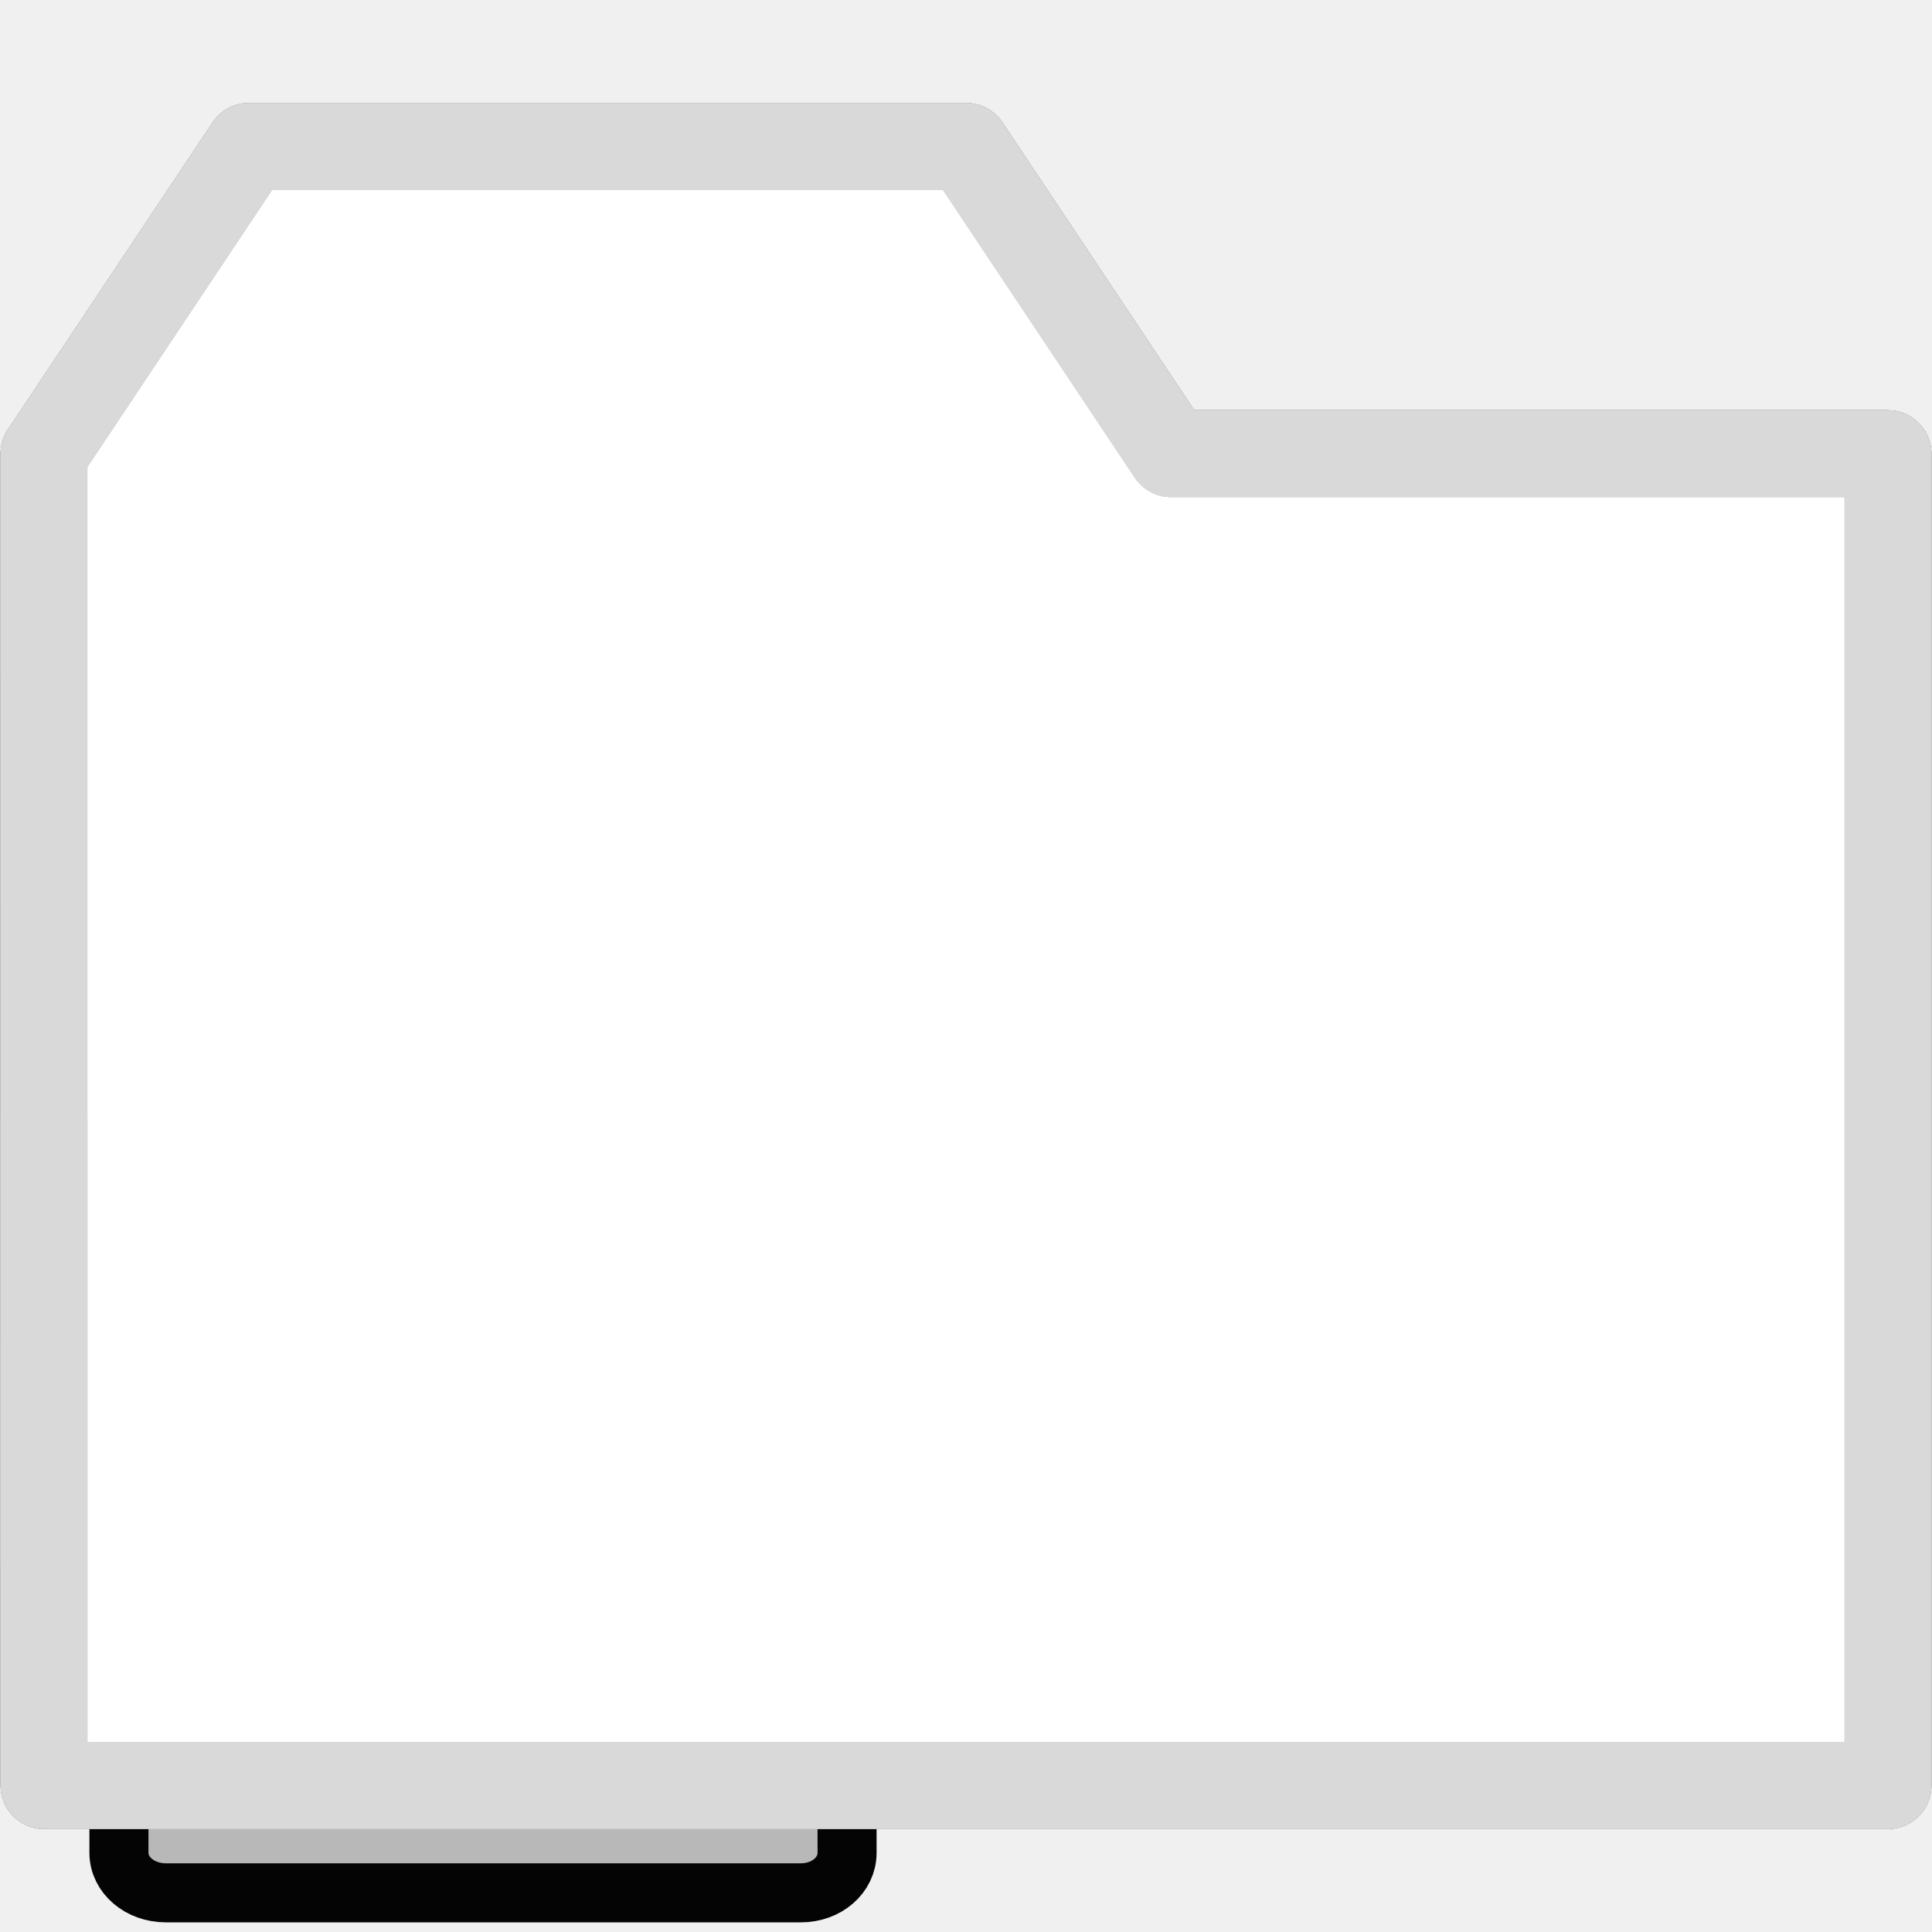
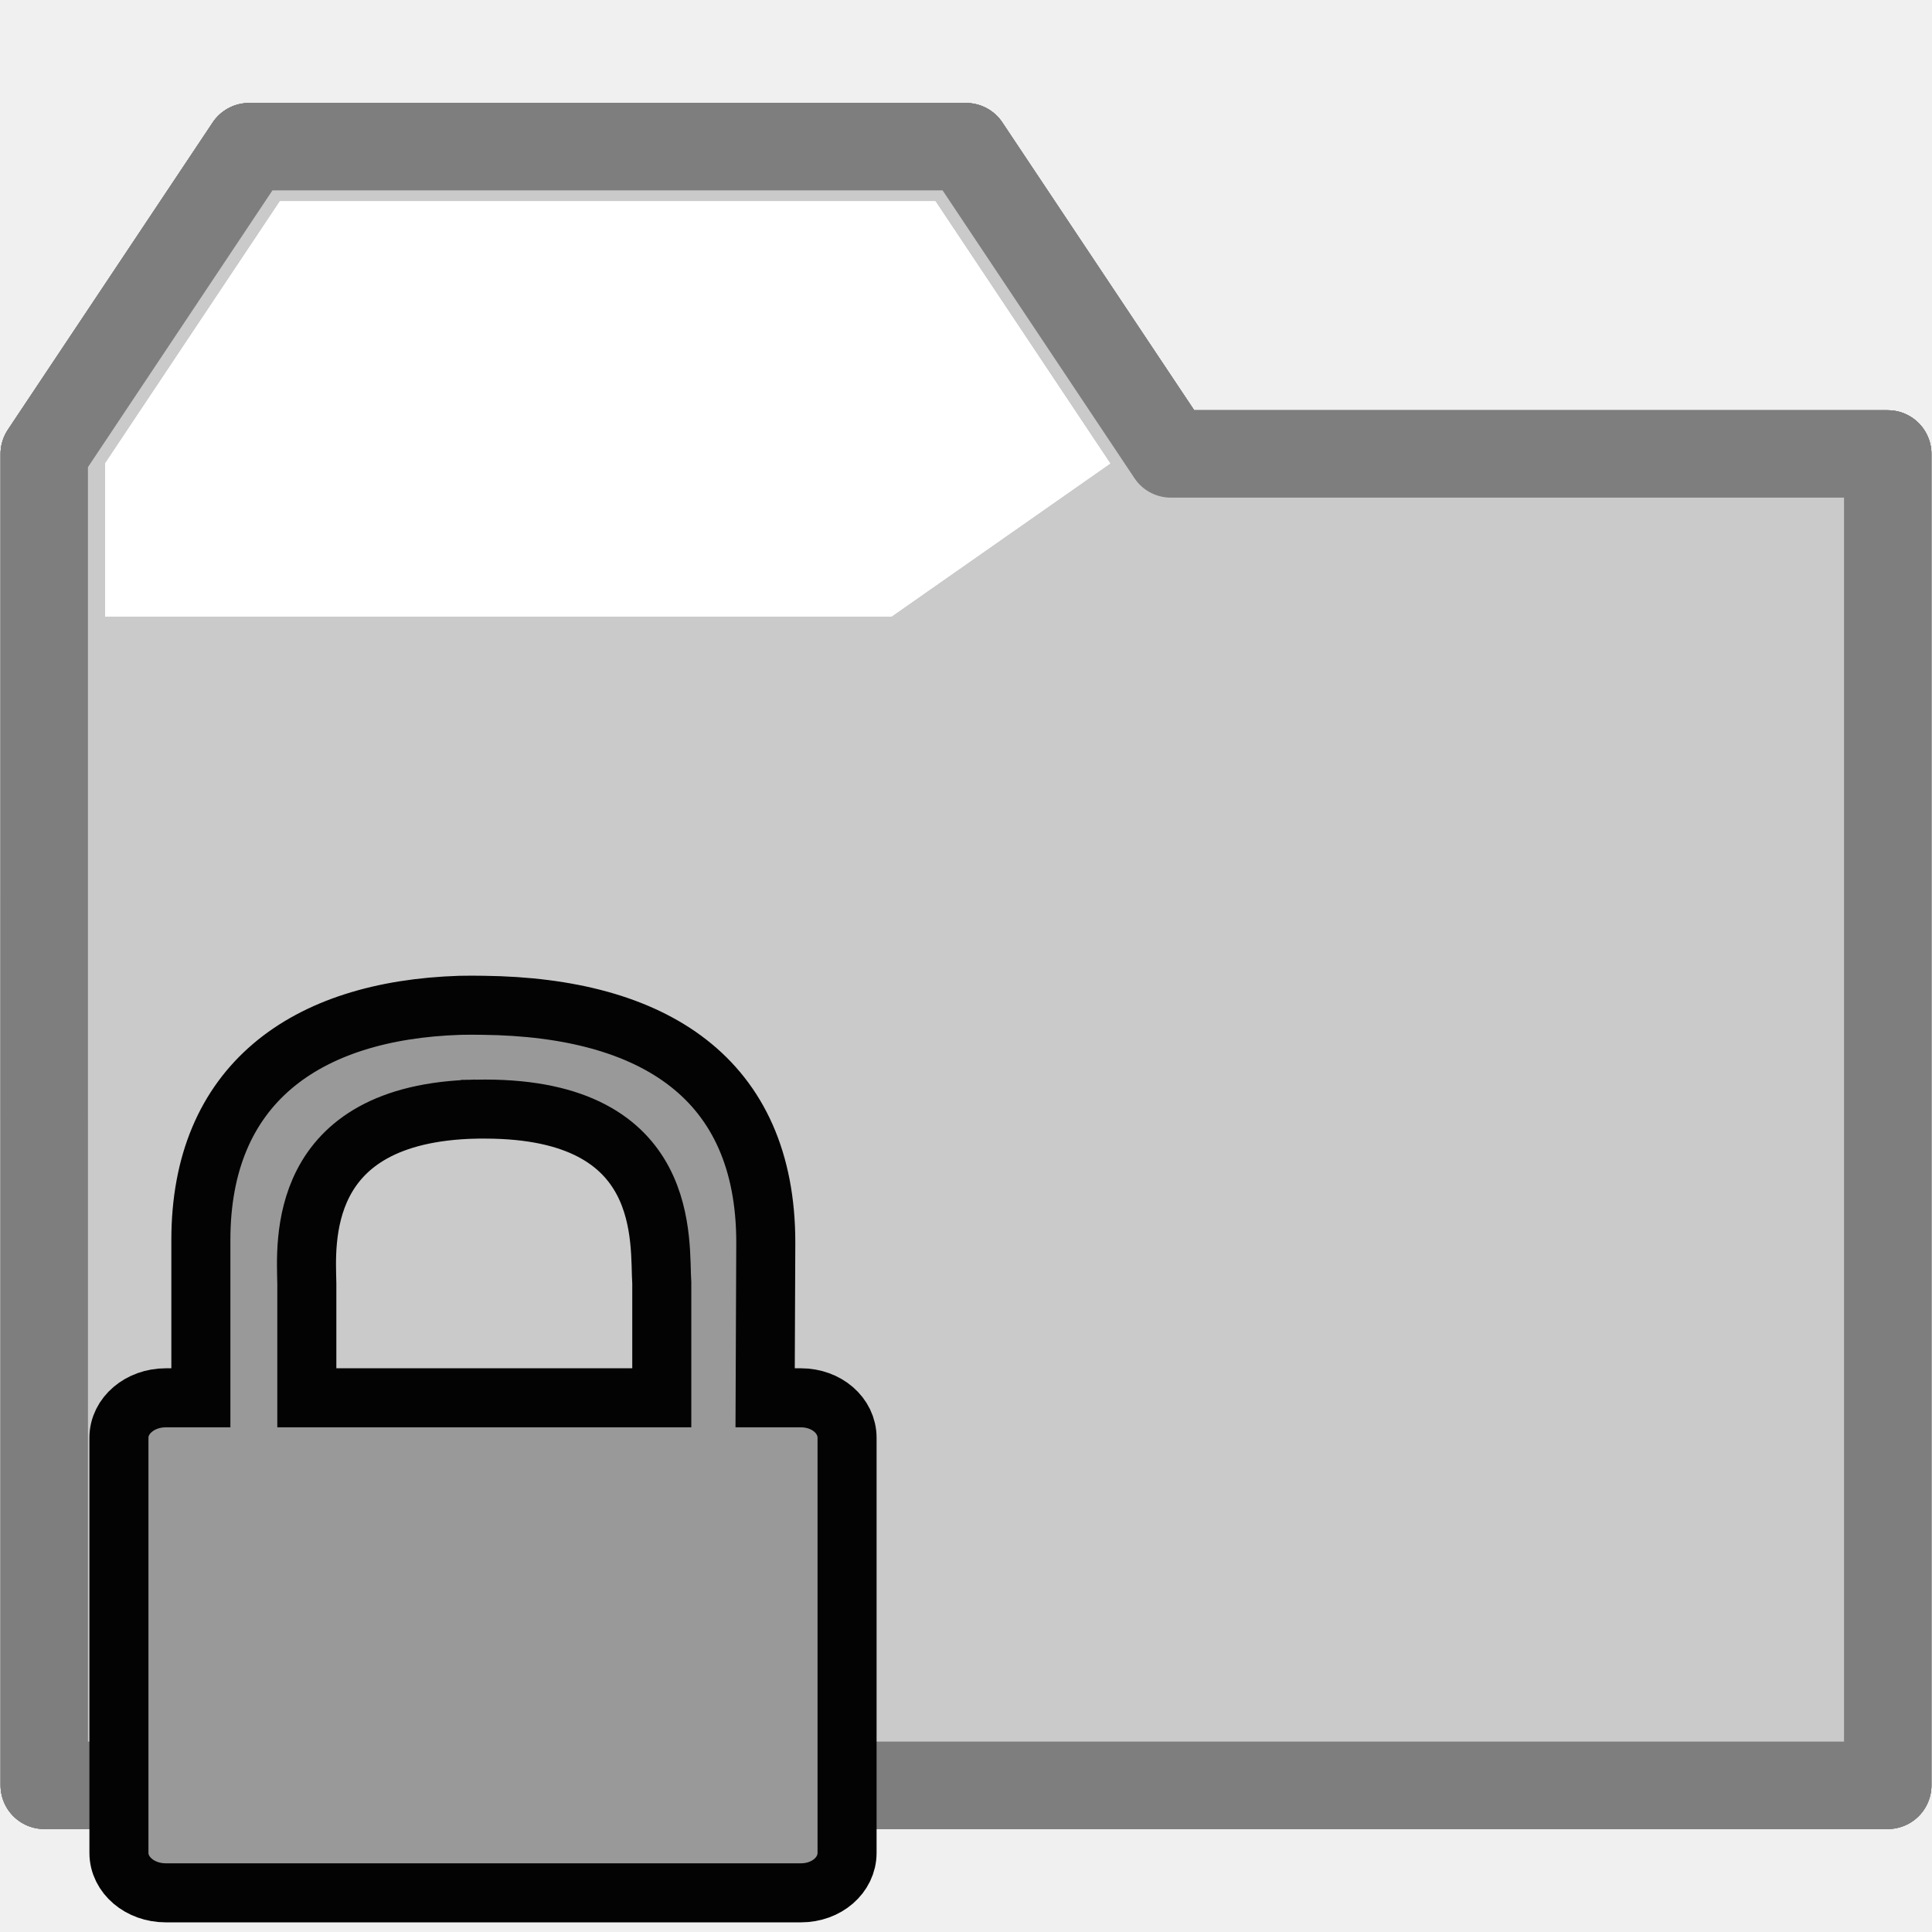
<svg xmlns="http://www.w3.org/2000/svg" height="100" viewBox="0 0 100 100" width="100">
-   <filter color-interpolation-filters="sRGB" id="grey">
+   <filter id="a" color-interpolation-filters="sRGB">
    <feColorMatrix values="0.4 0.4 0.4 0 0 0.4 0.4 0.4 0 0 0.4 0.4 0.4 0 0 0 0 0 1 0" />
  </filter>
-   <filter color-interpolation-filters="sRGB" id="a">
-     <feColorMatrix values="0.4 0.4 0.4 0 0 0.4 0.4 0.4 0 0 0.4 0.4 0.4 0 0 0 0 0 1 0" />
-   </filter>
-   <filter color-interpolation-filters="sRGB" height="1.173" id="b" width="1.123" x="-.062" y="-.087">
-     <feGaussianBlur stdDeviation=".182" />
-   </filter>
-   <filter color-interpolation-filters="sRGB" id="c">
+   <filter id="b" color-interpolation-filters="sRGB">
    <feColorMatrix values="0.4 0.4 0.4 0 0 0.4 0.4 0.4 0 0 0.4 0.4 0.4 0 0 0 0 0 1 0" />
  </filter>
  <g filter="url(#a)" transform="translate(-.570895 .510333)">
    <path d="m2.862 91.897h95.417v-68.912h-37.107l-10.602-15.903h-37.107l-10.602 15.903z" fill="#fff803" fill-rule="evenodd" stroke="#bf7c00" stroke-linejoin="round" stroke-width="4.524" />
    <path d="m6.012 31.395h40.713l11.309-7.916-9.047-13.571h-33.928l-9.047 13.571z" fill="#fdffcc" stroke-width=".958" />
-   </g>
-   <g filter="url(#c)" transform="translate(-.570895 .510333)">
    <path d="m2.862 91.897h95.417v-68.912h-37.107l-10.602-15.903h-37.107l-10.602 15.903z" fill="#fff803" fill-rule="evenodd" stroke="#bf7c00" stroke-linejoin="round" stroke-width="4.524" />
    <path d="m6.012 31.395h40.713l11.309-7.916-9.047-13.571h-33.928l-9.047 13.571z" fill="#fdffcc" stroke-width=".958" />
  </g>
-   <g filter="url(#c)" transform="matrix(1.9353 0 0 1.9353 49.13766 -472.758)">
-     <ellipse cx="13.363" cy="283.035" rx="10.583" ry="6.615" style="fill:#08e;fill-opacity:.941;stroke:#00456c;stroke-width:.794;stroke-linecap:square;stroke-linejoin:round" />
-     <path d="m11.018 277.74c-2.167.615-3.885 1.958-4.335 2.298-.646.487-1.536 1.361-2.71 2.758-.325-1.402.926-3.084 2.635-4.034 1.554-.864 2.97-1.035 4.41-1.022z" fill="#fff" filter="url(#b)" opacity=".94" />
+   <g filter="url(#b)" transform="translate(-.570895 .510333)">
+     <path d="m2.862 91.897h95.417v-68.912h-37.107l-10.602-15.903h-37.107l-10.602 15.903z" fill="#fff803" fill-rule="evenodd" stroke="#bf7c00" stroke-linejoin="round" stroke-width="4.524" />
+     <path d="m6.012 31.395h40.713l11.309-7.916-9.047-13.571h-33.928l-9.047 13.571z" fill="#fdffcc" stroke-width=".958" />
+     <path d="m2.862 91.897h95.417v-68.912h-37.107l-10.602-15.903h-37.107l-10.602 15.903z" fill="#fff803" fill-rule="evenodd" stroke="#bf7c00" stroke-linejoin="round" stroke-width="4.524" />
+     <path d="m6.012 31.395h40.713l11.309-7.916-9.047-13.571h-33.928l-9.047 13.571z" fill="#fdffcc" stroke-width=".958" />
  </g>
-   <path d="m47.644 4.069c-16.146.508-26.85 8.272-26.85 24.287v16.345h-3.638c-2.666 0-4.844 1.837-4.844 4.138v42.968c0 2.301 2.178 4.138 4.844 4.138h65.756c2.666 0 4.776-1.837 4.776-4.138v-42.968c0-2.301-2.111-4.138-4.776-4.138h-3.705l.067-16.079c0-16.999-11.62-24.342-29.206-24.553-.821-.007-1.631-.023-2.424 0zm1.615 10.743c.298-.007.639 0 .944 0 19.514 0 18.019 13.877 18.304 18.015v11.874h-36.744v-11.806c-.071-4.102-1.21-17.662 17.495-18.082z" fill="#999" filter="url(#grey)" stroke="#030303" stroke-width="6.112" transform="matrix(.5 0 0 .5 0 50)" />
-   <g filter="url(#grey)">
-     <g filter="url(#a)" transform="matrix(1.9353 0 0 1.9353 49.13766 -472.758)">
-       <ellipse cx="13.363" cy="283.035" rx="10.583" ry="6.615" style="fill:#08e;fill-opacity:.941;stroke:#00456c;stroke-width:.794;stroke-linecap:square;stroke-linejoin:round" />
-       <path d="m11.018 277.74c-2.167.615-3.885 1.958-4.335 2.298-.646.487-1.536 1.361-2.71 2.758-.325-1.402.926-3.084 2.635-4.034 1.554-.864 2.97-1.035 4.41-1.022z" fill="#fff" filter="url(#b)" opacity=".94" />
-     </g>
-   </g>
-   <g filter="url(#grey)">
-     <g filter="url(#grey)">
-       <g filter="url(#a)" transform="translate(-.570895 .510333)">
-         <path d="m2.862 91.897h95.417v-68.912h-37.107l-10.602-15.903h-37.107l-10.602 15.903z" fill="#fff803" fill-rule="evenodd" stroke="#bf7c00" stroke-linejoin="round" stroke-width="4.524" />
-         <path d="m6.012 31.395h40.713l11.309-7.916-9.047-13.571h-33.928l-9.047 13.571z" fill="#fdffcc" stroke-width=".958" />
-       </g>
-     </g>
-   </g>
-   <g filter="url(#grey)">
-     <g filter="url(#grey)">
-       <g filter="url(#grey)">
-         <g filter="url(#c)" transform="translate(-.570895 .510333)">
-           <path d="m2.862 91.897h95.417v-68.912h-37.107l-10.602-15.903h-37.107l-10.602 15.903z" fill="#fff803" fill-rule="evenodd" stroke="#bf7c00" stroke-linejoin="round" stroke-width="4.524" />
-           <path d="m6.012 31.395h40.713l11.309-7.916-9.047-13.571h-33.928l-9.047 13.571z" fill="#fdffcc" stroke-width=".958" />
-         </g>
-       </g>
-     </g>
-   </g>
+   <path d="m47.644 4.069c-16.146.508-26.85 8.272-26.85 24.287v16.345h-3.638c-2.666 0-4.844 1.837-4.844 4.138v42.968c0 2.301 2.178 4.138 4.844 4.138h65.756c2.666 0 4.776-1.837 4.776-4.138v-42.968c0-2.301-2.111-4.138-4.776-4.138h-3.705l.067-16.079c0-16.999-11.62-24.342-29.206-24.553-.821-.007-1.631-.023-2.424 0zm1.615 10.743c.298-.007.639 0 .944 0 19.514 0 18.019 13.877 18.304 18.015v11.874h-36.744v-11.806c-.071-4.102-1.21-17.662 17.495-18.082z" fill="#999" stroke="#030303" stroke-width="6.112" transform="matrix(.5 0 0 .5 0 50)" />
</svg>
